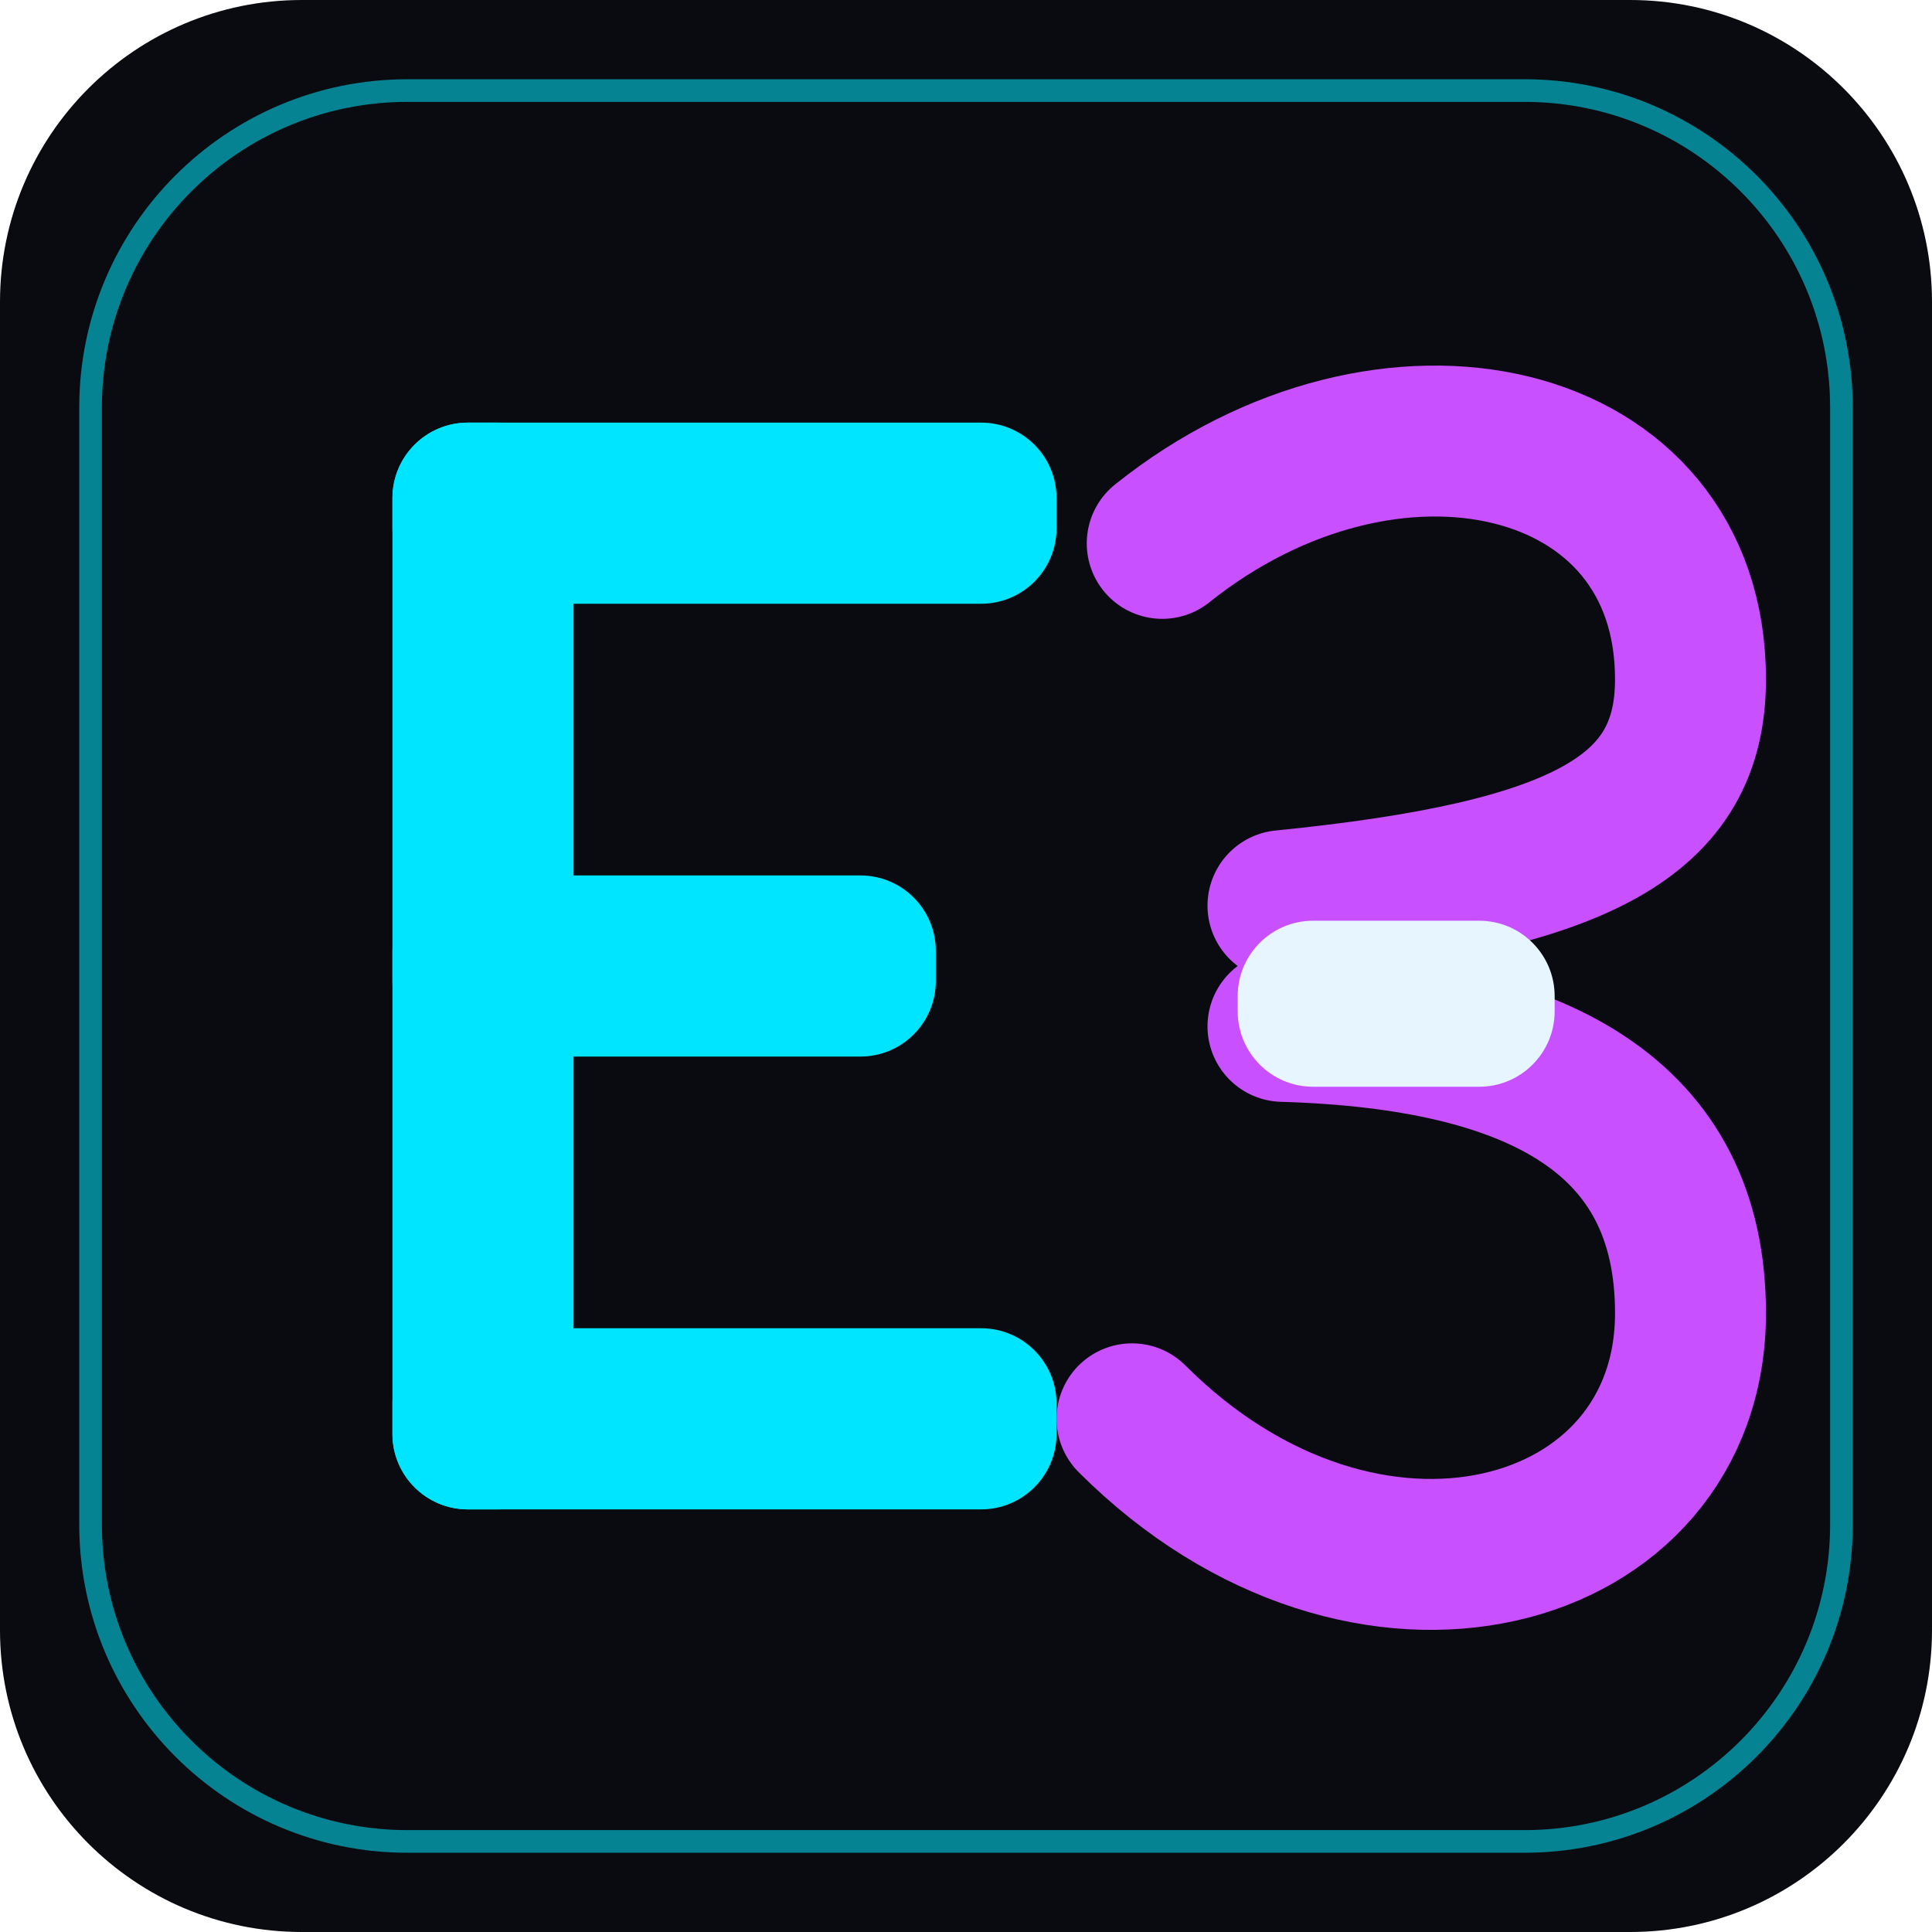
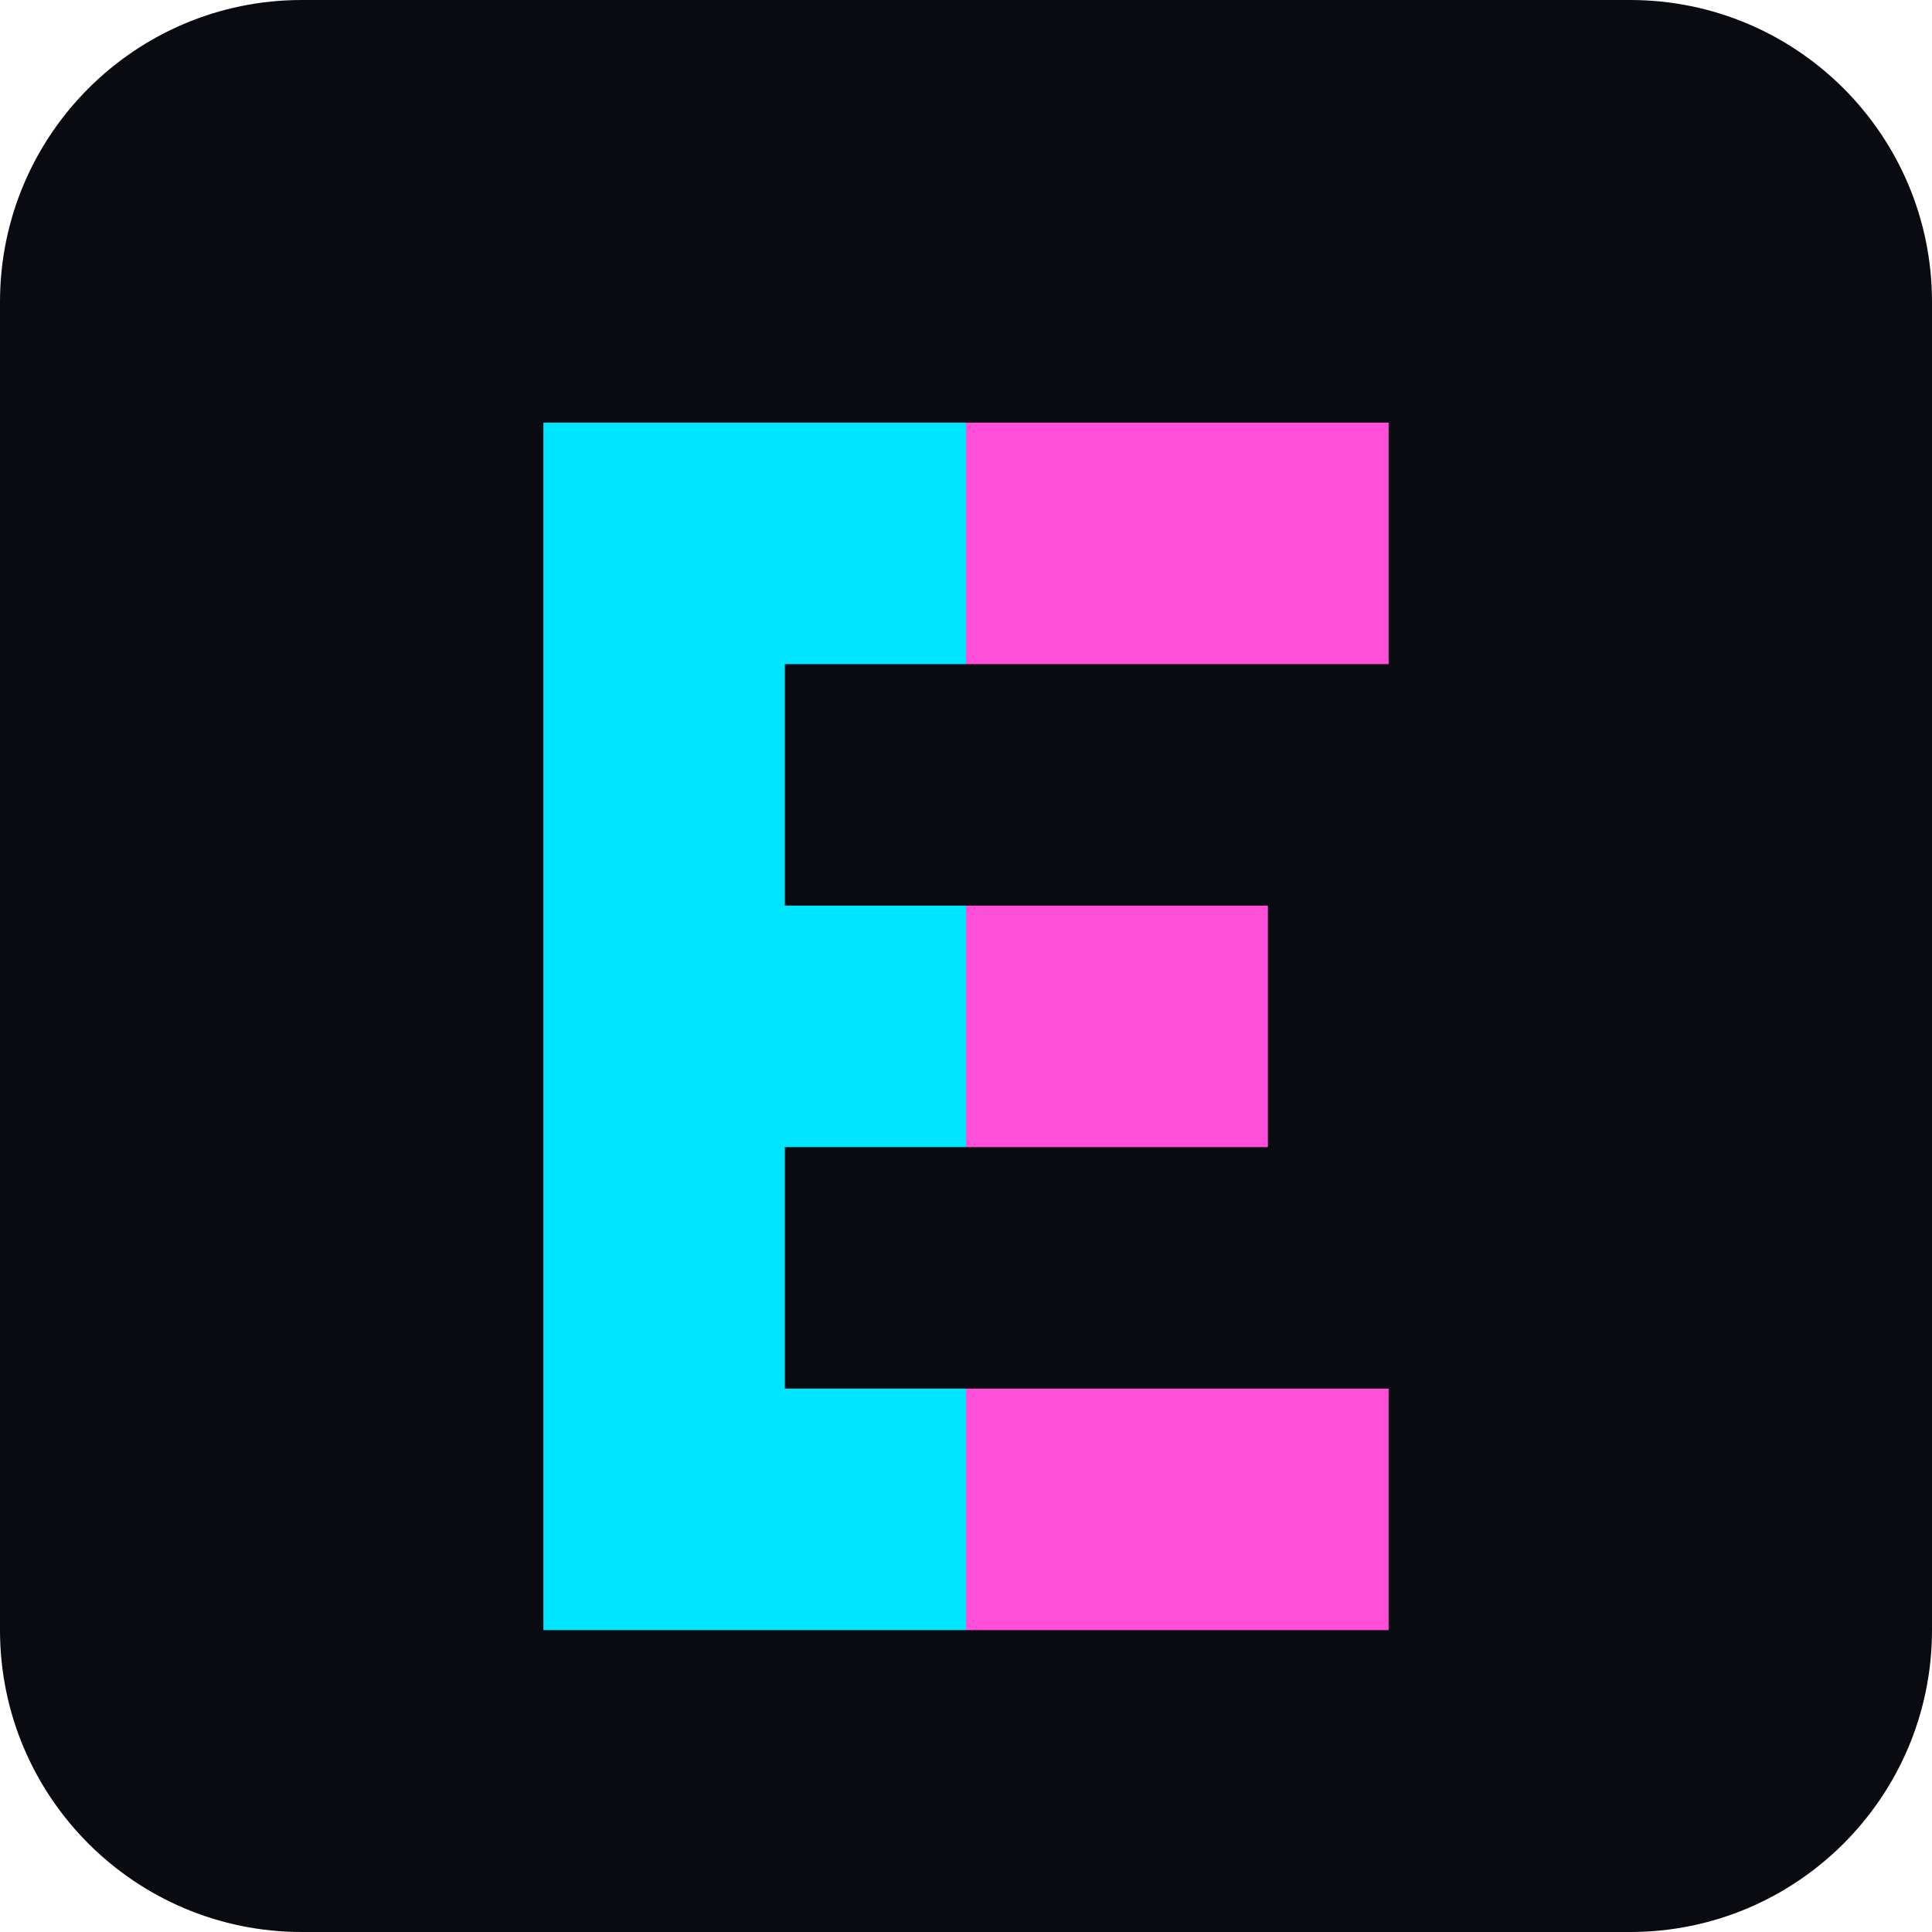
- <svg xmlns="http://www.w3.org/2000/svg" viewBox="0 0 256 256" role="img" aria-label="Eastern Shore AI ES bookmark concept">
-   <rect width="256" height="256" rx="40" fill="#0a0b10" />
-   <rect x="12" y="12" width="232" height="232" rx="42" fill="none" stroke="#00e5ff" stroke-opacity="0.55" stroke-width="3" />
-   <rect x="52" y="56" width="24" height="144" rx="10" fill="#00e5ff" />
-   <rect x="52" y="56" width="88" height="24" rx="10" fill="#00e5ff" />
-   <rect x="52" y="116" width="72" height="24" rx="10" fill="#00e5ff" />
-   <rect x="52" y="176" width="88" height="24" rx="10" fill="#00e5ff" />
-   <path d="M154 72c30-24 70-15 70 18 0 18-14 26-54 30" fill="none" stroke="#c850ff" stroke-width="20" stroke-linecap="round" stroke-linejoin="round" />
-   <path d="M170 136c34 1 54 12 54 38 0 33-43 45-74 14" fill="none" stroke="#c850ff" stroke-width="20" stroke-linecap="round" stroke-linejoin="round" />
-   <rect x="164" y="122" width="42" height="22" rx="10" fill="#e6f5ff" />
+ <svg xmlns="http://www.w3.org/2000/svg" viewBox="0 0 64 64" role="img" aria-label="Eastern Shore AI favicon">
+   <defs>
+     <linearGradient id="split" x1="0" y1="0" x2="1" y2="0">
+       <stop offset="0%" stop-color="#00e5ff" />
+       <stop offset="50%" stop-color="#00e5ff" />
+       <stop offset="50%" stop-color="#ff4fd8" />
+       <stop offset="100%" stop-color="#ff4fd8" />
+     </linearGradient>
+   </defs>
+   <rect width="64" height="64" rx="10" fill="#0a0b10" />
+   <path d="M18 14h28v8H26v8h16v8H26v8h20v8H18z" fill="url(#split)" />
</svg>
